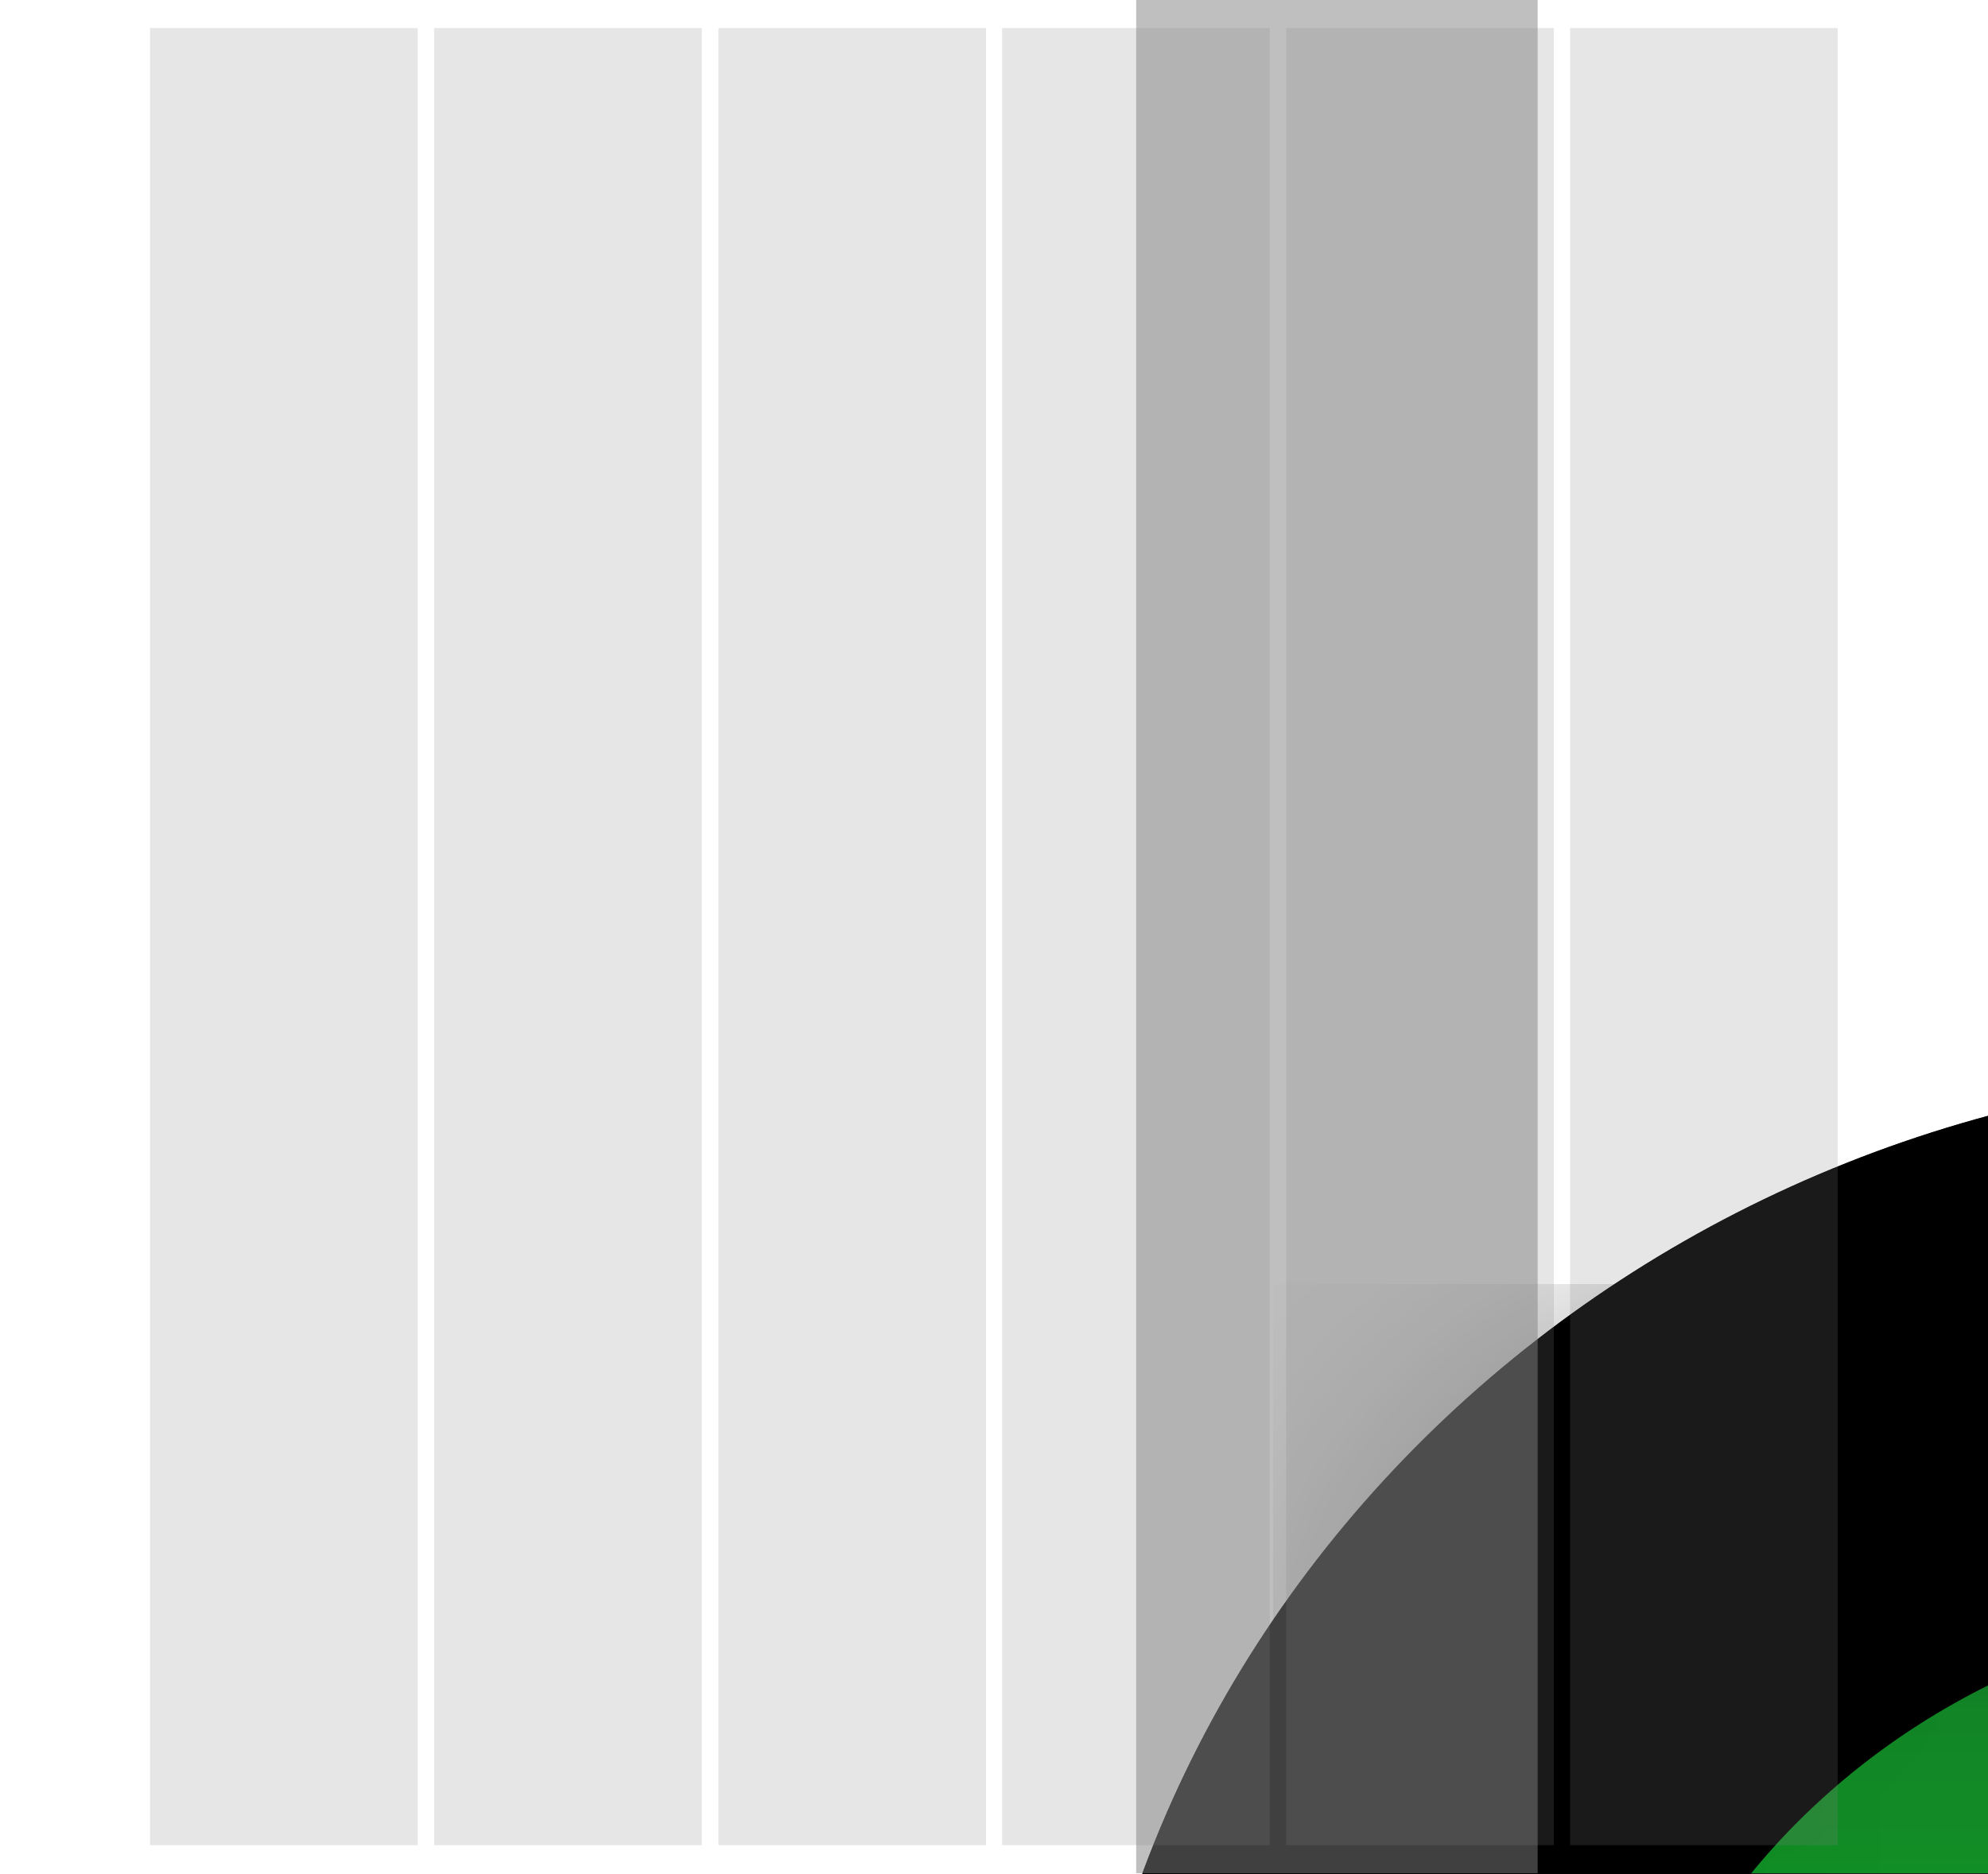
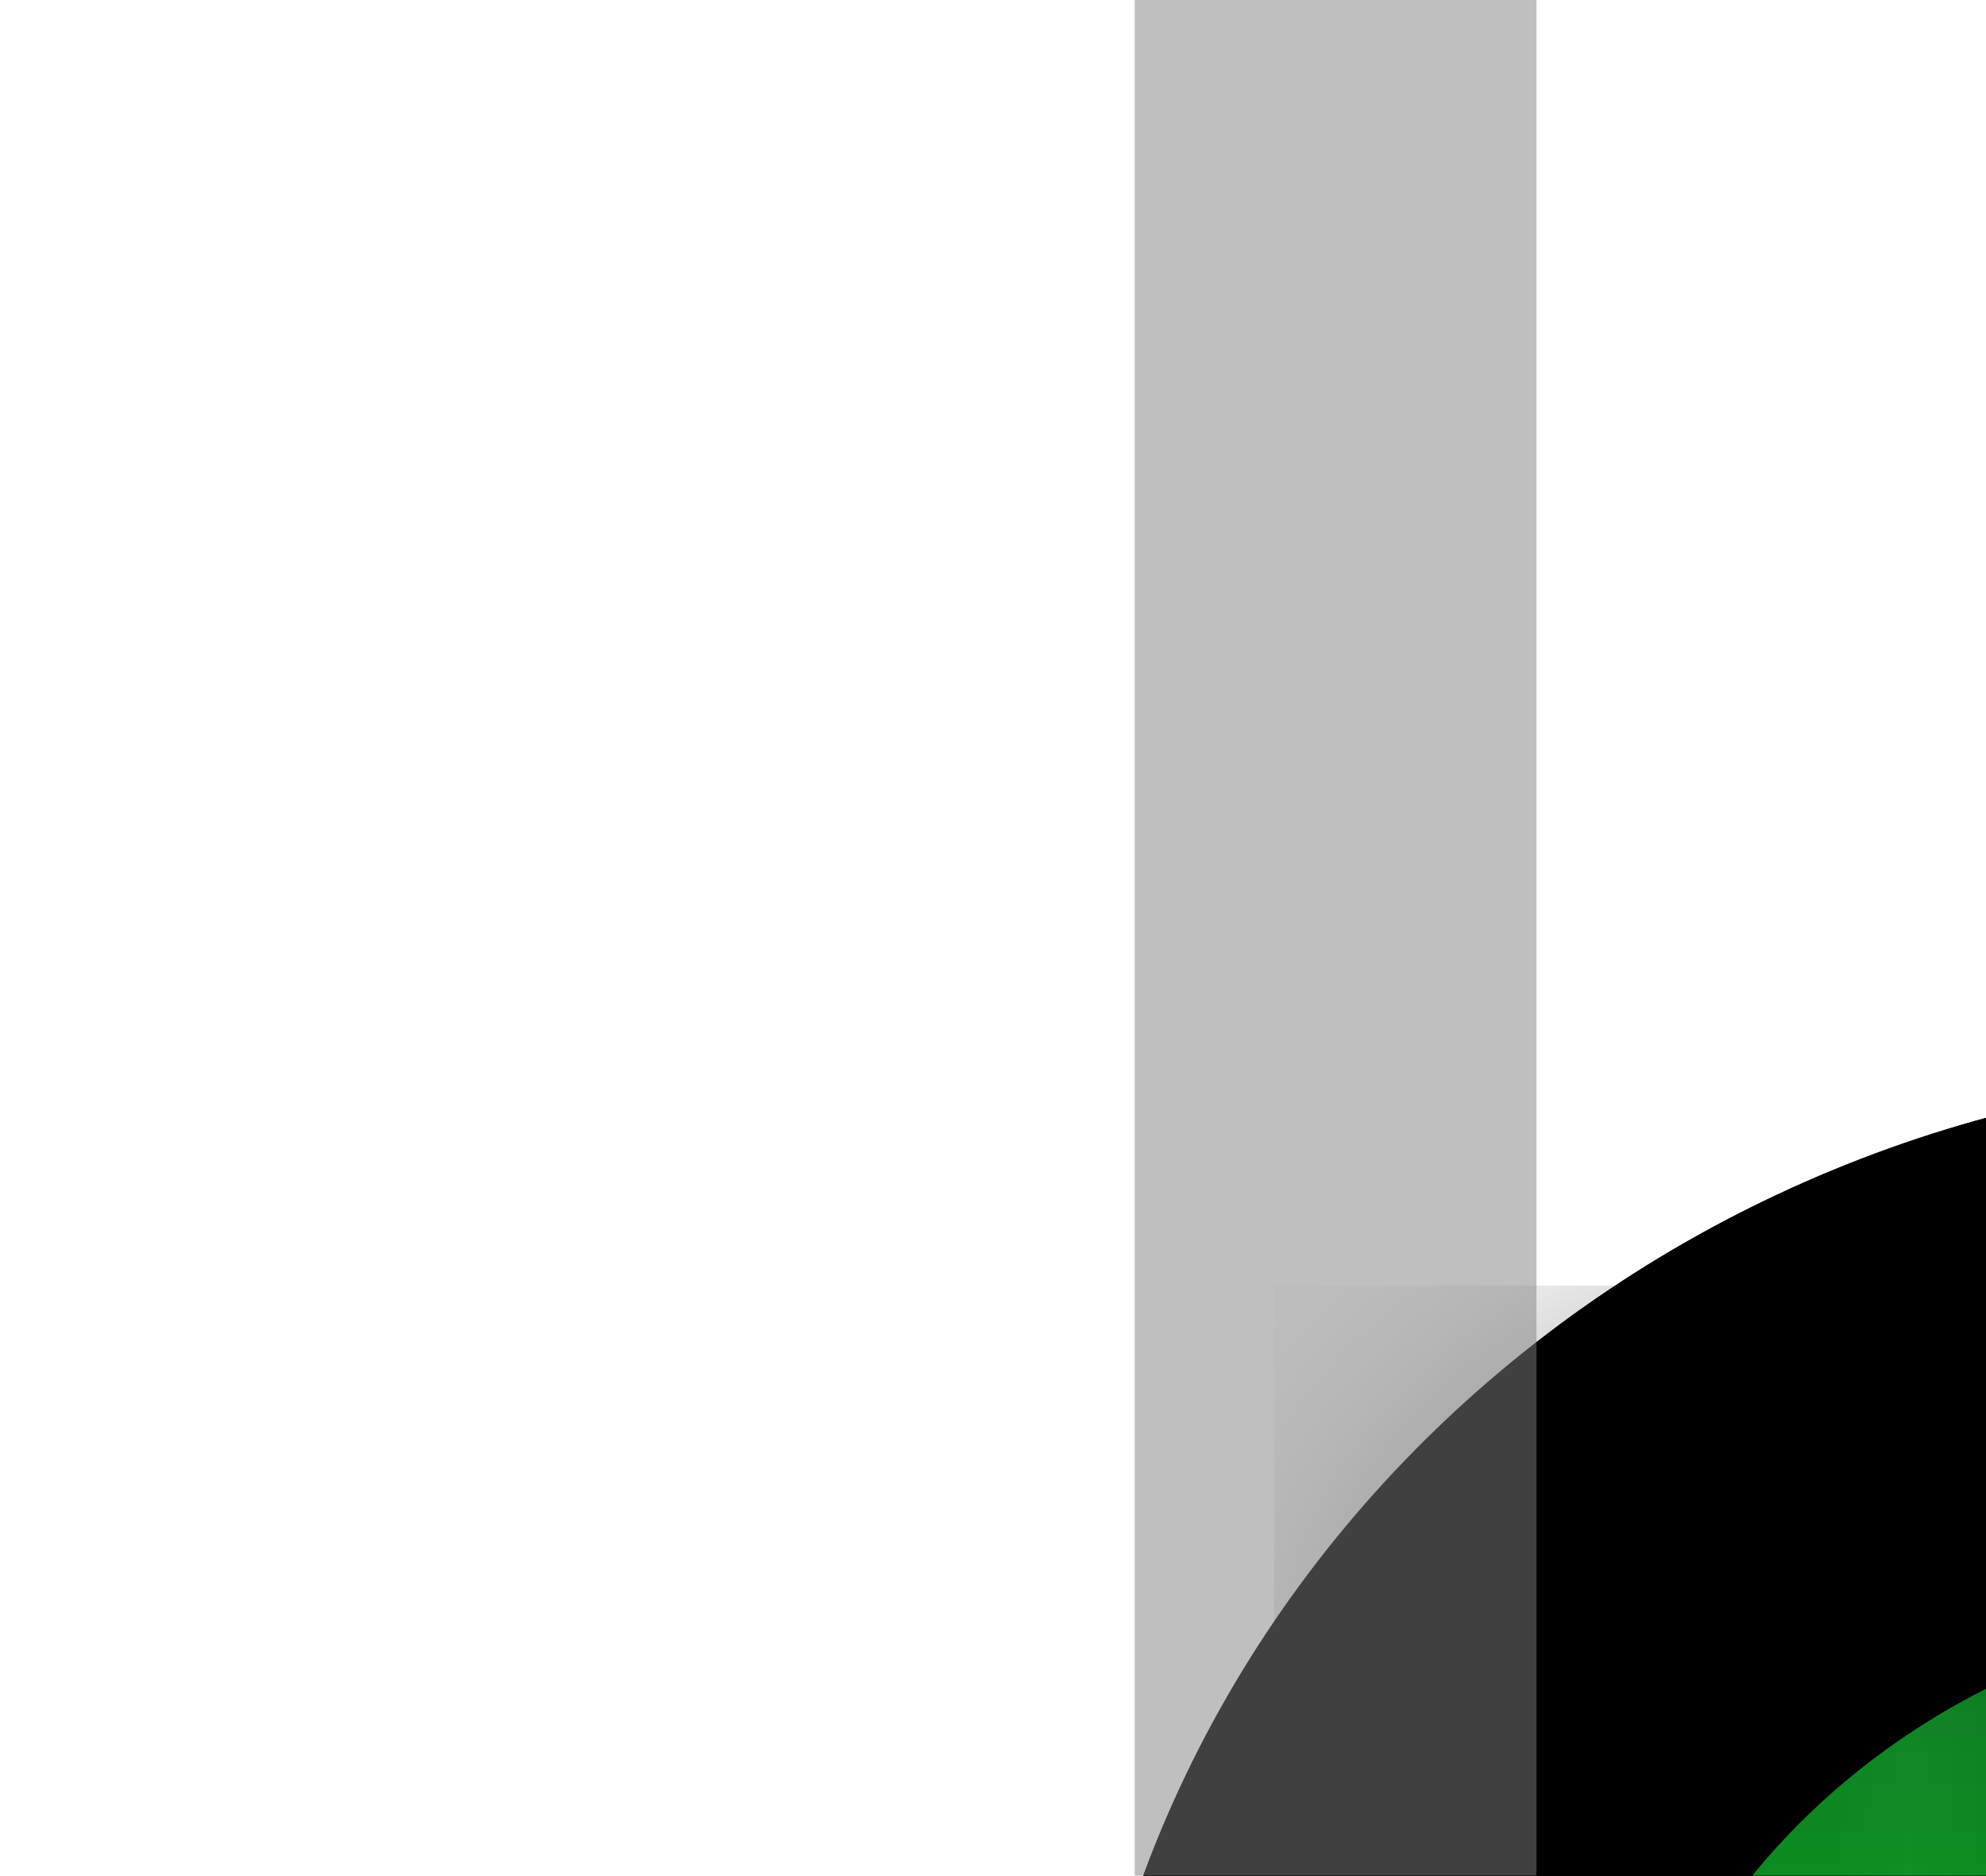
<svg xmlns="http://www.w3.org/2000/svg" width="100%" height="100%" version="1.1">
  <defs>
    <linearGradient id="bg" x1="0%" y1="0%" x2="100%" y2="0%">
-       <stop offset="0%" style="stop-color:rgb(20,20,20);stop-opacity:1" />
-       <stop offset="57.15%" style="stop-color:rgb(40,40,40);stop-opacity:1" />
-       <stop offset="67.25%" style="stop-color:rgb(8,40,8);stop-opacity:1" />
-       <stop offset="71.42%" style="stop-color:rgb(8,50,8);stop-opacity:1" />
+       <stop offset="0%" style="stop-color:rgb(30,30,30);stop-opacity:1" />
+       <stop offset="4%" style="stop-color:rgb(20,20,20);stop-opacity:1" />
+       <stop offset="10.28%" style="stop-color:rgb(20,20,20);stop-opacity:1" />
+       <stop offset="14.28%" style="stop-color:rgb(30,30,30);stop-opacity:1" />
+       <stop offset="18.28%" style="stop-color:rgb(20,20,20);stop-opacity:1" />
+       <stop offset="24.57%" style="stop-color:rgb(20,20,20);stop-opacity:1" />
+       <stop offset="28.57%" style="stop-color:rgb(30,30,30);stop-opacity:1" />
+       <stop offset="32.57%" style="stop-color:rgb(20,20,20);stop-opacity:1" />
+       <stop offset="38.87%" style="stop-color:rgb(20,20,20);stop-opacity:1" />
+       <stop offset="42.87%" style="stop-color:rgb(30,30,30);stop-opacity:1" />
+       <stop offset="46.87%" style="stop-color:rgb(20,20,20);stop-opacity:1" />
+       <stop offset="53.14%" style="stop-color:rgb(20,20,20);stop-opacity:1" />
+       <stop offset="57.14%" style="stop-color:rgb(30,30,30);stop-opacity:1" />
+       <stop offset="61.14%" style="stop-color:rgb(20,20,20);stop-opacity:1" />
+       <stop offset="67.25%" style="stop-color:rgb(8,50,8);stop-opacity:1" />
+       <stop offset="69.34%" style="stop-color:rgb(8,38,8);stop-opacity:1" />
+       <stop offset="71.43%" style="stop-color:rgb(8,40,8);stop-opacity:1" />
+       <stop offset="75.43%" style="stop-color:rgb(8,30,8);stop-opacity:1" />
+       <stop offset="81.71%" style="stop-color:rgb(8,30,8);stop-opacity:1" />
+       <stop offset="85.71%" style="stop-color:rgb(8,40,8);stop-opacity:1" />
+       <stop offset="89.71%" style="stop-color:rgb(8,30,8);stop-opacity:1" />
+       <stop offset="96%" style="stop-color:rgb(8,30,8);stop-opacity:1" />
+       <stop offset="100%" style="stop-color:rgb(8,40,8);stop-opacity:1" />
    </linearGradient>
    <linearGradient id="progress" x1="0%" y1="0%" x2="0%" y2="100%">
      <stop offset="0%" style="stop-color:rgb(10,40,40);stop-opacity:0.8" />
      <stop offset="20%" style="stop-color:rgb(10,190,40);stop-opacity:0.8" />
      <stop offset="40%" style="stop-color:rgb(10,220,40);stop-opacity:0.8" />
      <stop offset="70%" style="stop-color:rgb(10,180,40);stop-opacity:0.8" />
      <stop offset="100%" style="stop-color:rgb(10,40,40);stop-opacity:0.8" />
    </linearGradient>
    <filter id="drop-shadow">
      <feGaussianBlur in="SourceGraphic" stdDeviation="2" />
    </filter>
  </defs>
  <rect id="shadow" x="11" y="11" rx="12" ry="12" width="100%" height="100%" style="fill:#001040; stroke:black;stroke-width:4;filter:url(#drop-shadow)" />
  <rect id="progress_background" x="10" y="10" rx="12" ry="12" width="100%" height="100%" style="fill:url(#bg); stroke:black;stroke-width:4;opacity:0.99" />
  <svg id="prog">
    <rect id="progress_indicator" x="10" y="10" rx="12" ry="12" width="100%" height="100%" style="fill:url(#progress); stroke:black;;stroke-width:4;opacity:0.8" /> --&gt;
  </svg>
-   <line x1="14.28%" y1="1.5%" x2="14.28%" y2="98.5%" style="stroke:gray;stroke-width:2; opacity:0.2" />
-   <line x1="28.57%" y1="1.5%" x2="28.57%" y2="98.5%" style="stroke:gray;stroke-width:2; opacity:0.2" />
-   <line x1="42.87%" y1="1.5%" x2="42.87%" y2="98.5%" style="stroke:gray;stroke-width:2; opacity:0.2" />
-   <line x1="57.14%" y1="1.5%" x2="57.14%" y2="98.5%" style="stroke:gray;stroke-width:2; opacity:0.2" />
  <line x1="67.25%" y1="0" x2="67.25%" y2="100%" style="stroke:gray;stroke-width:3; opacity:0.5" />
-   <line x1="71.43%" y1="1.5%" x2="71.43%" y2="98.5%" style="stroke:gray;stroke-width:2; opacity:0.2" />
-   <line x1="85.71%" y1="1.5%" x2="85.71%" y2="98.5%" style="stroke:gray;stroke-width:2; opacity:0.2" />
</svg>
